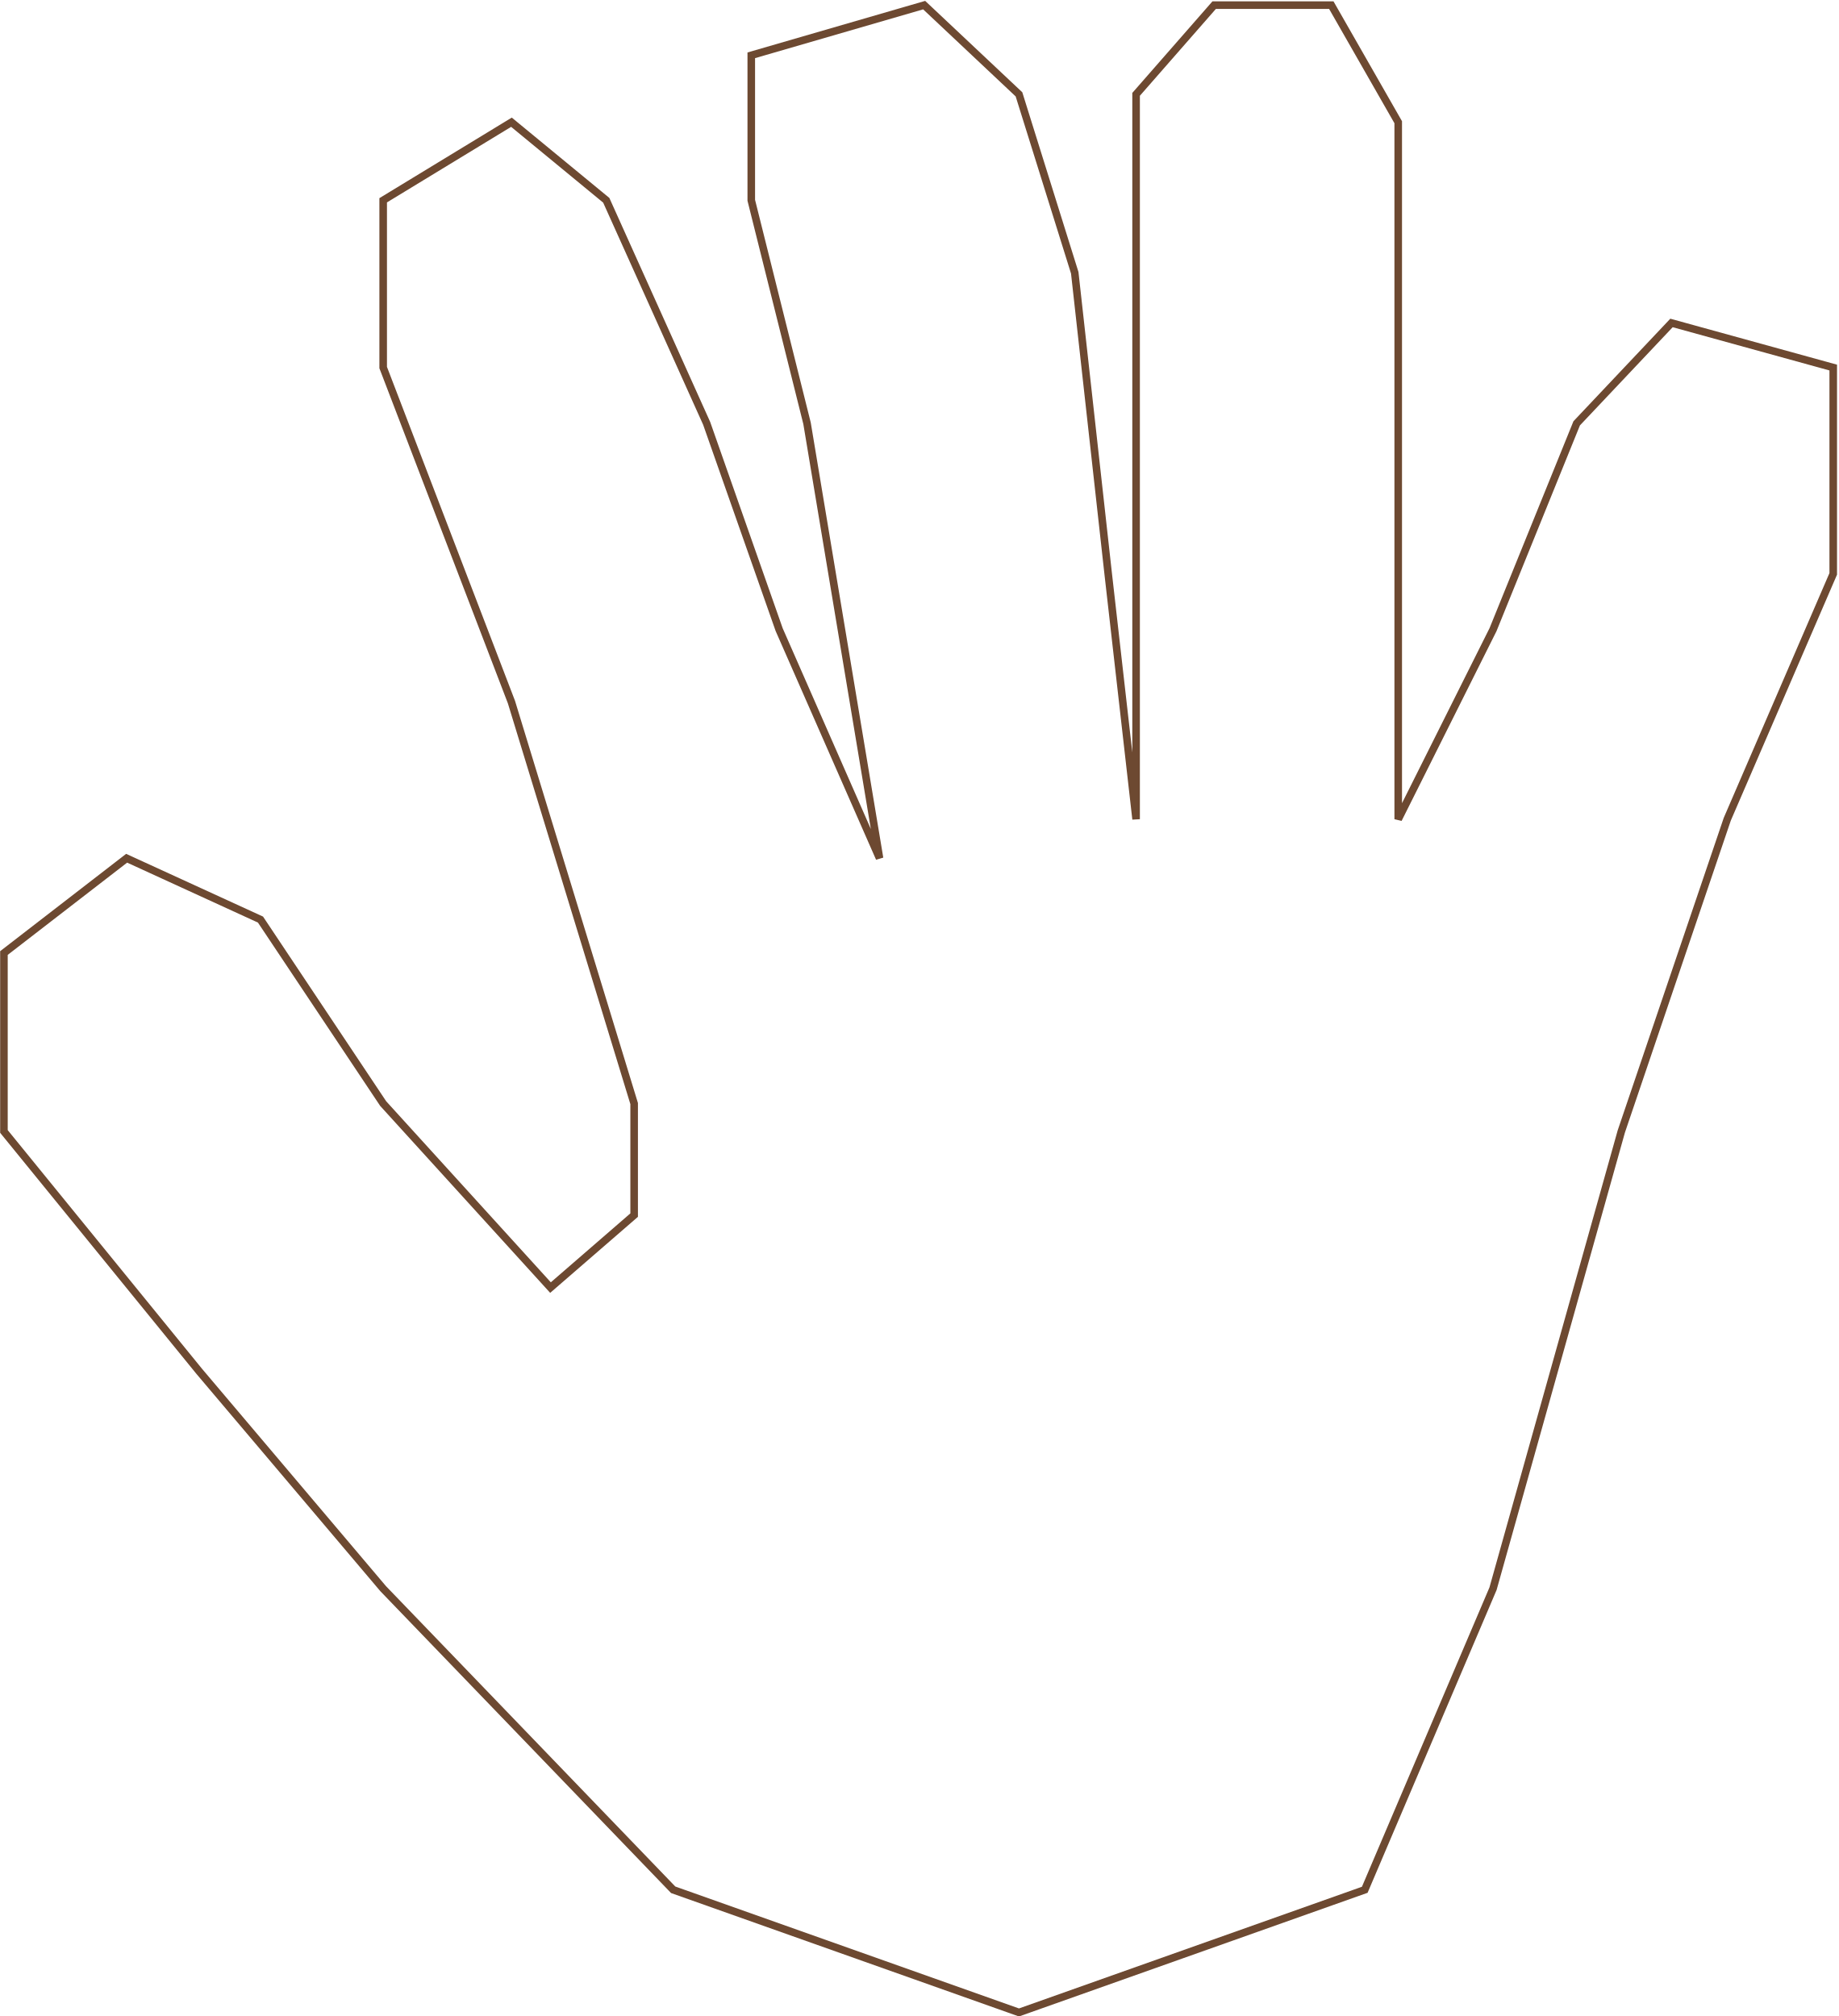
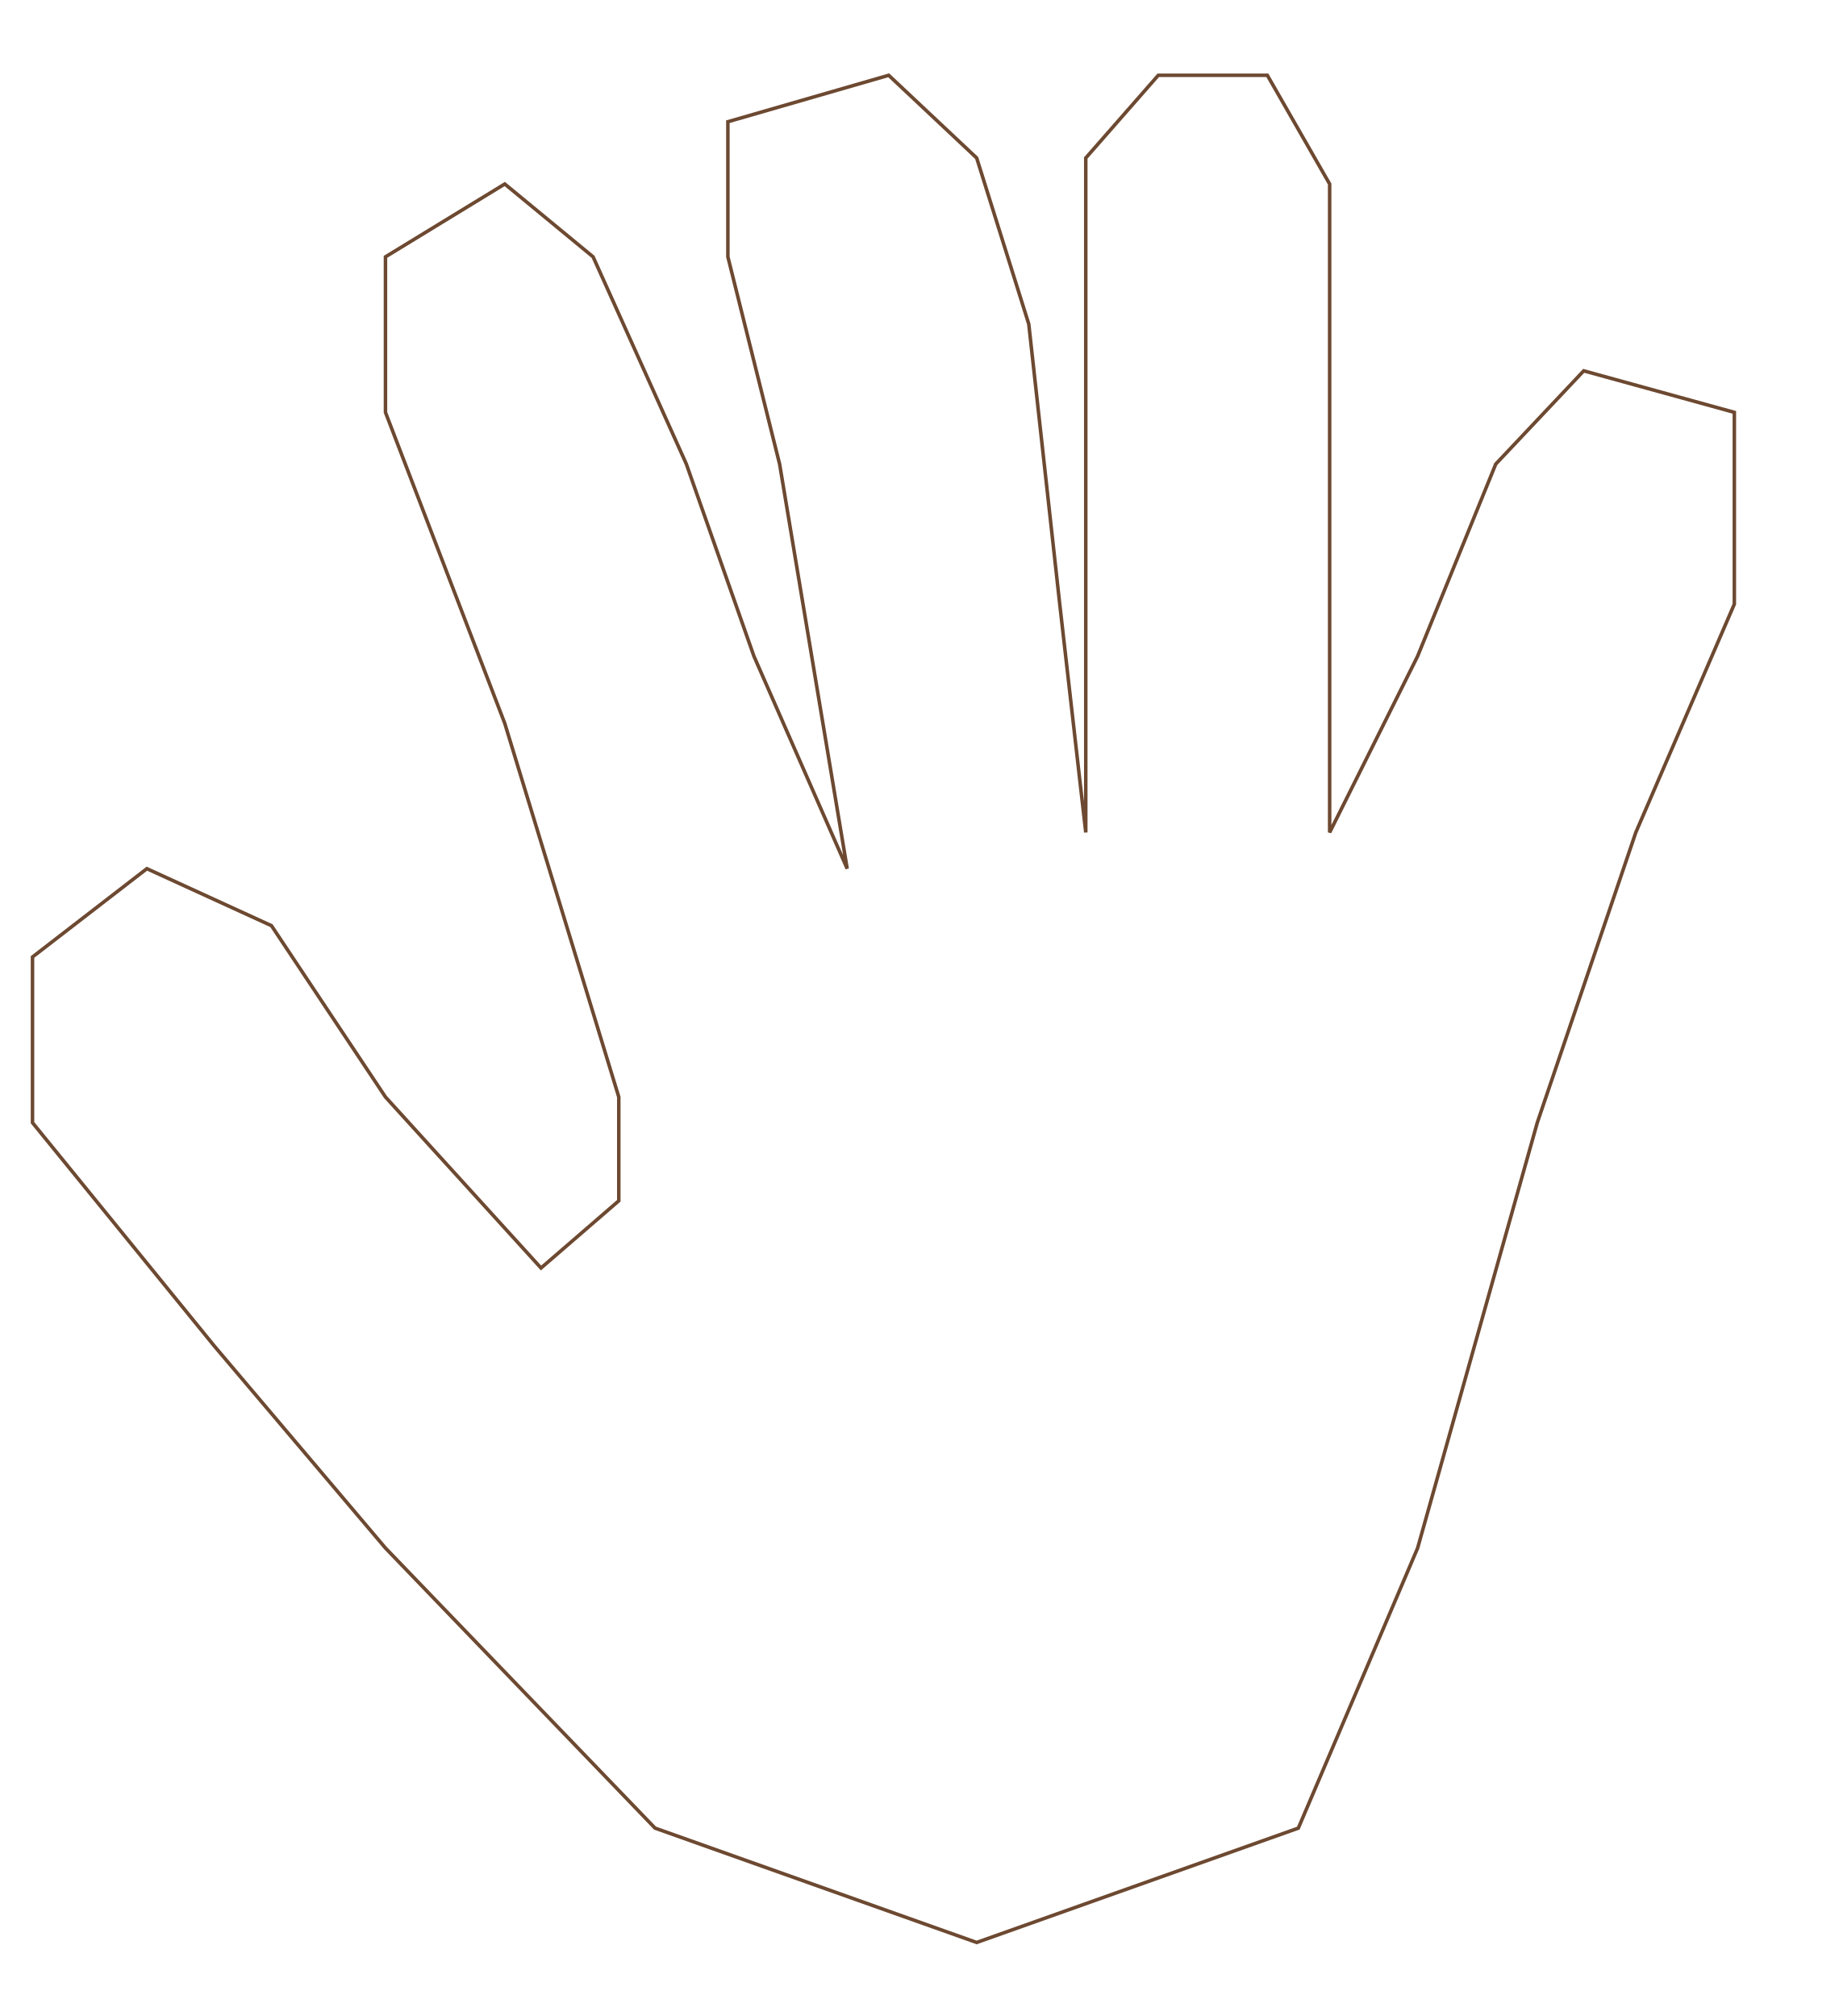
- <svg xmlns="http://www.w3.org/2000/svg" width="486" height="533" viewBox="0 0 486 533" fill="none">
-   <path d="M101.284 420.024L177.942 499.63L269.342 532.062L360.741 499.63L394.647 420.024L428.554 299.14L456.563 216.586L484.573 151.722V97.177L441.821 85.383L416.76 111.919L394.647 166.463L369.586 216.586V72.116V32.313L351.896 1.355H320.938L300.299 24.942V72.116V216.586L292.928 151.722L284.083 72.116L269.342 24.942L244.28 1.355L198.581 14.622V52.951L213.322 111.919L232.487 226.905L205.952 166.463L186.787 111.919L160.252 52.951L135.191 32.313L101.284 52.951V97.177L135.191 185.628L167.623 291.769V321.253L145.51 340.417L101.284 291.769L68.852 243.121L33.472 226.905L1.04 251.966V299.14L52.636 362.53L101.284 420.024Z" stroke-width="2" stroke="#6d4931" />
+ <svg xmlns="http://www.w3.org/2000/svg" width="486" height="533" viewBox="0 -20 506 573" fill="none">
+   <path d="M 101.3 420 L 177.9 499.6 L 269.3 532.1 L 360.7 499.6 L 394.6 420 L 428.6 299.1 L 456.6 216.6 L 484.6 151.7 V 97.2 L 441.8 85.4 L 416.8 111.9 L 394.6 166.5 L 369.6 216.6 V 72.1 V 32.3 L 351.9 1.4 H 320.9 L 300.3 24.9 V 72.1 V 216.6 L 292.9 151.7 L 284.1 72.1 L 269.3 24.9 L 244.3 1.4 L 198.6 14.6 V 53 L 213.3 111.9 L 232.5 226.9 L 206 166.5 L 186.8 111.9 L 160.3 53 L 135.2 32.3 L 101.3 53 V 97.2 L 135.2 185.6 L 167.6 291.8 V 321.3 L 145.5 340.4 L 101.3 291.8 L 68.9 243.1 L 33.5 226.9 L 1 252 V 299.1 L 52.6 362.5 L 101.3 420 Z" stroke-width="1" stroke="#6d4931" />
</svg>
